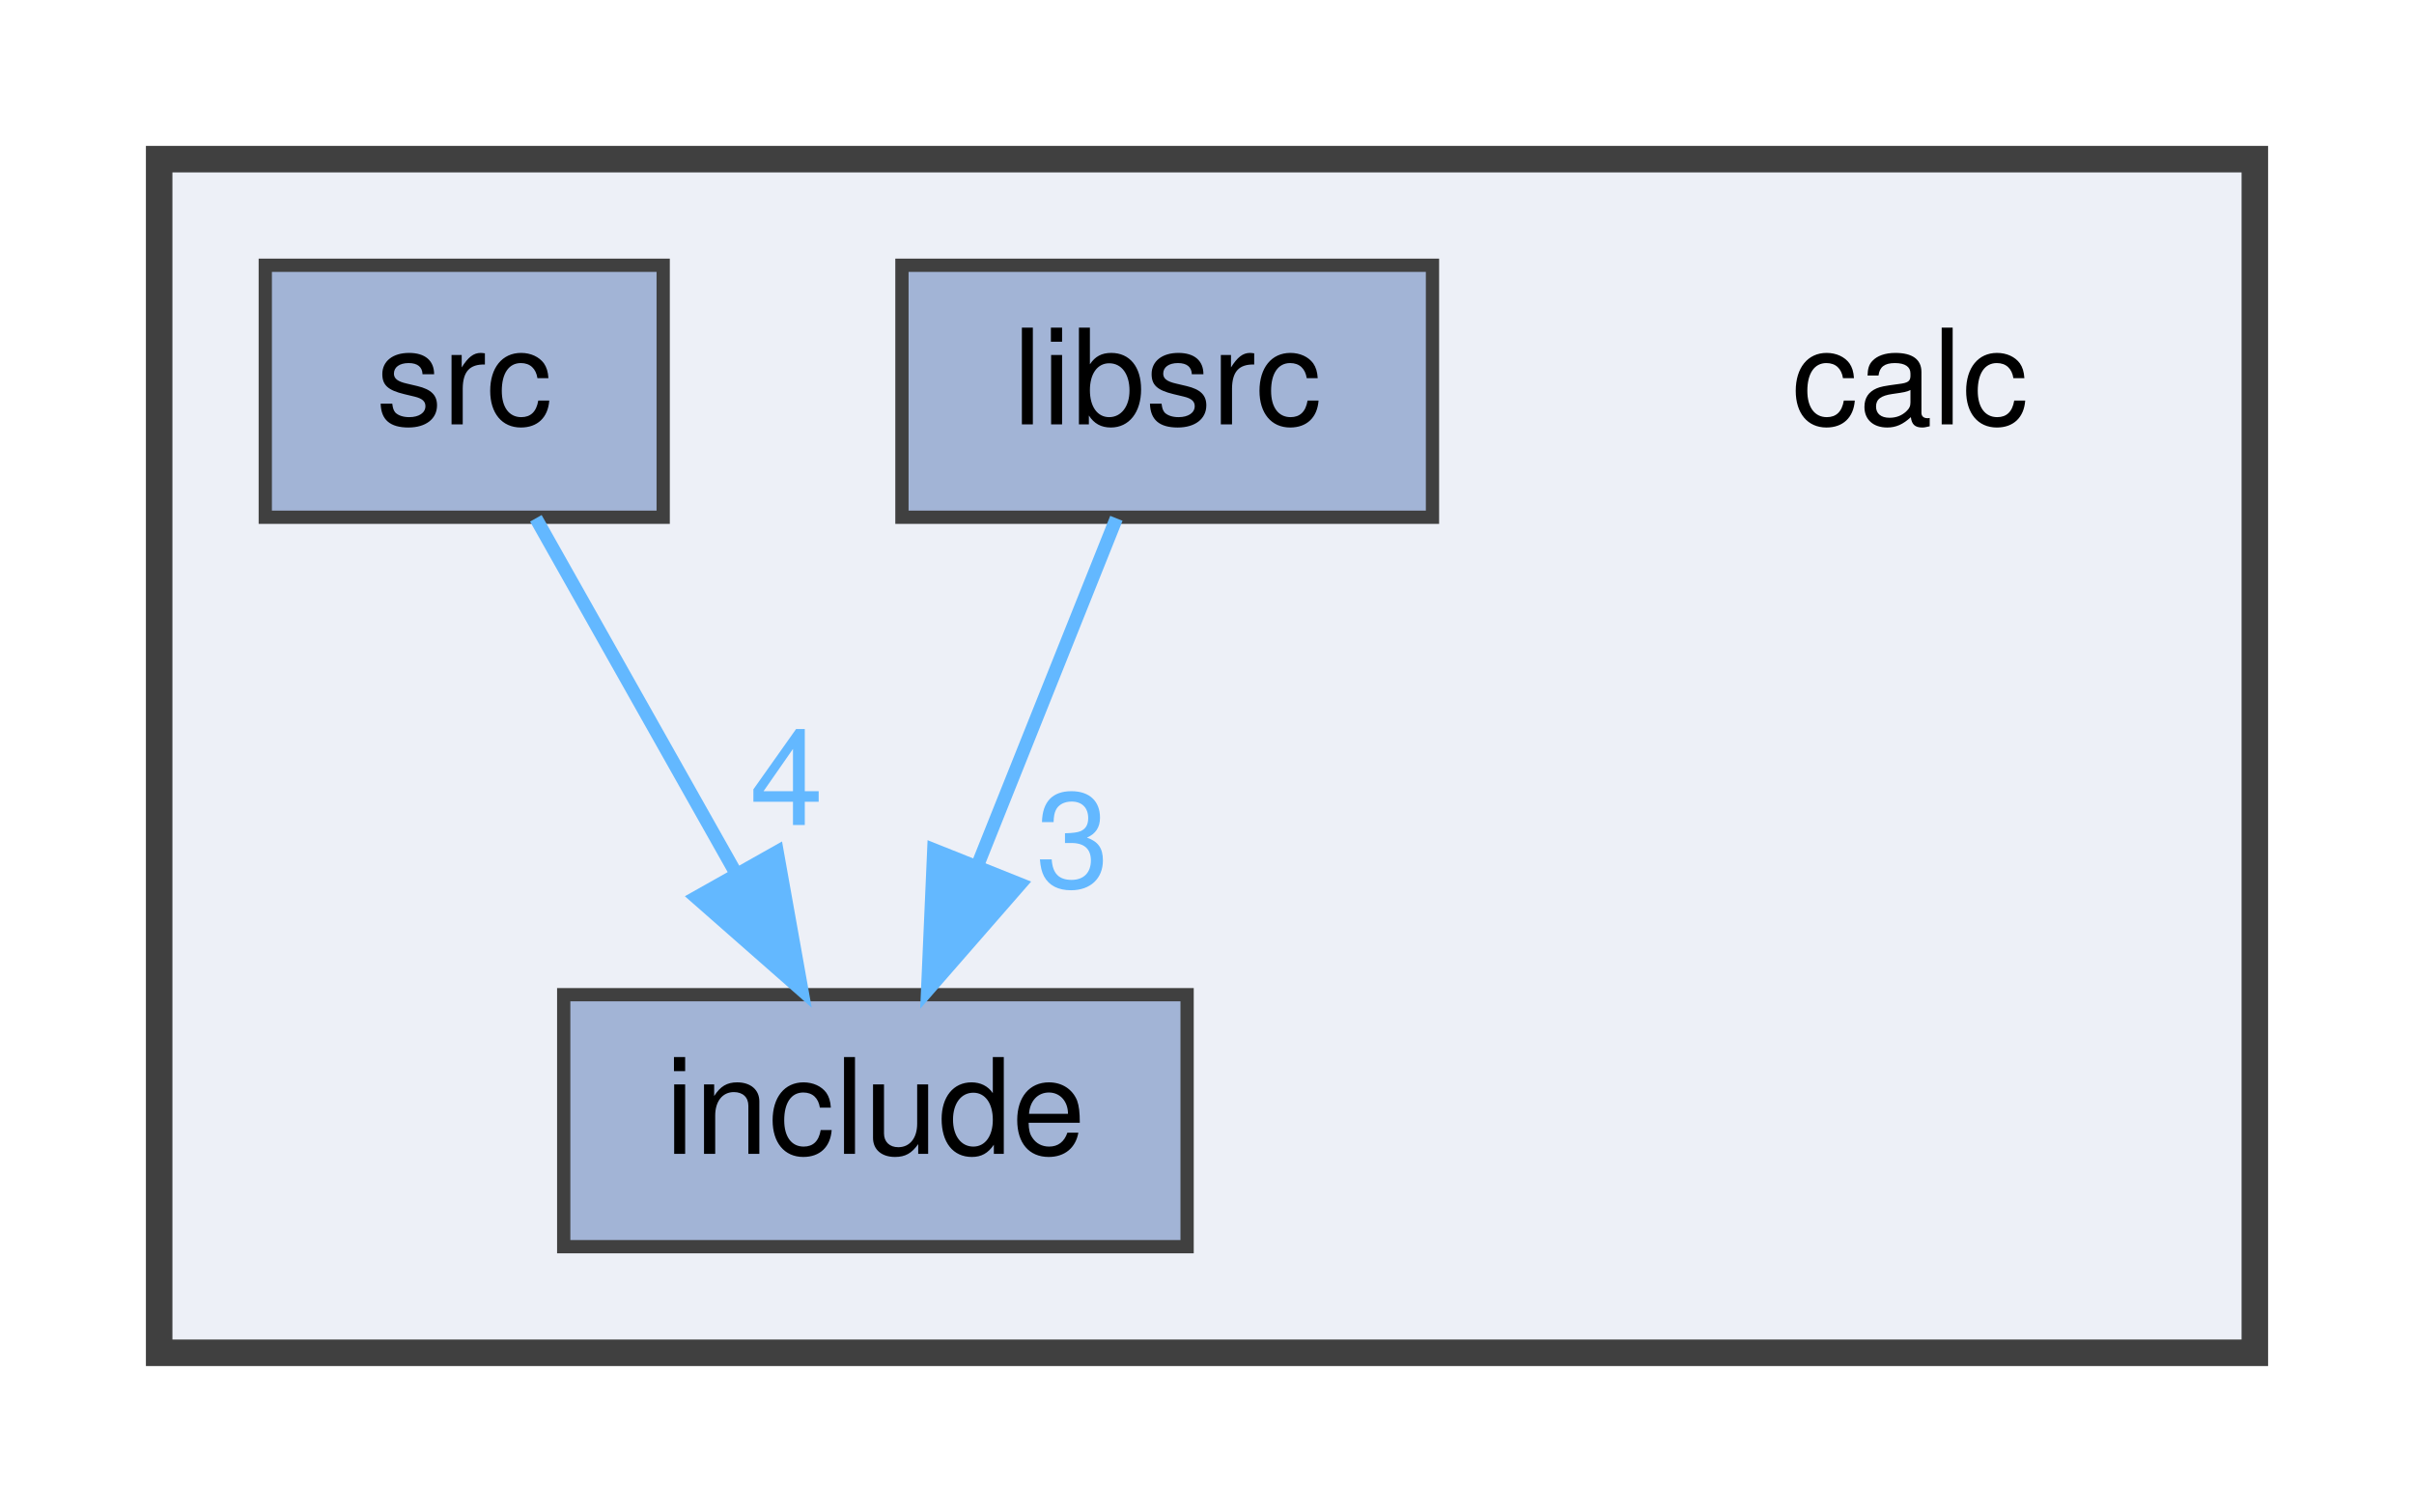
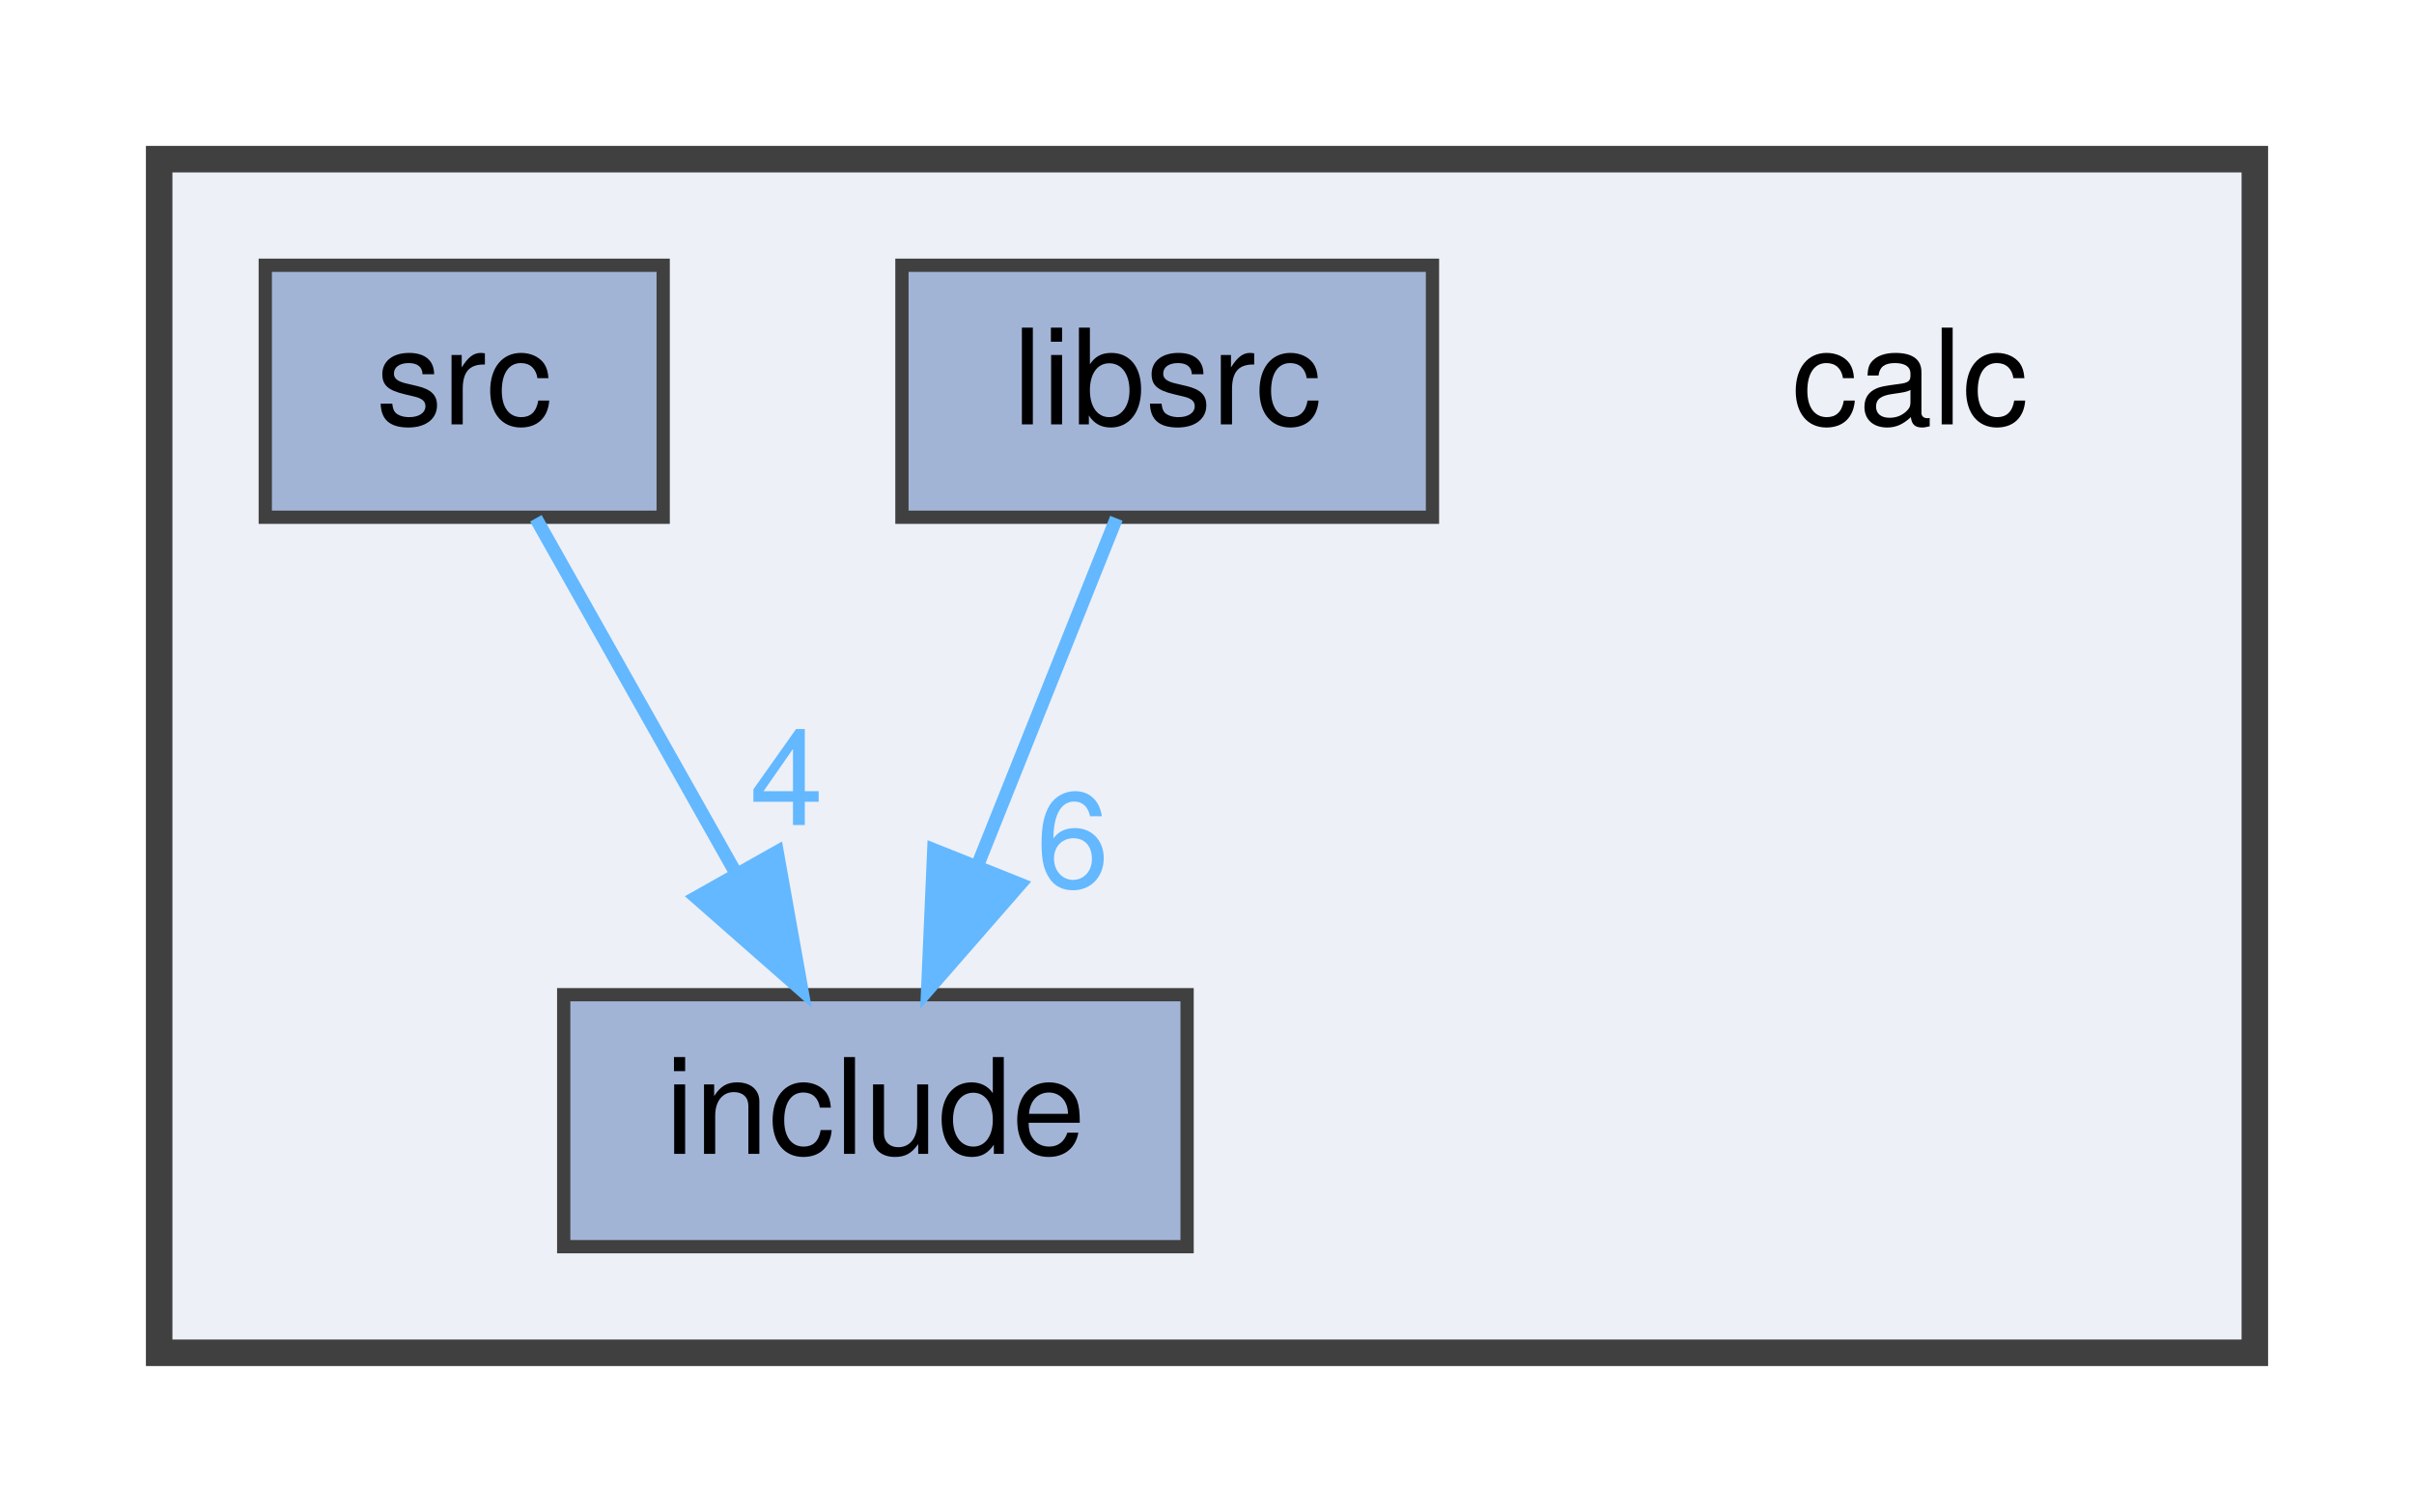
<svg xmlns="http://www.w3.org/2000/svg" xmlns:xlink="http://www.w3.org/1999/xlink" width="182pt" height="114pt" viewBox="0.00 0.00 182.00 114.00">
  <g id="graph0" class="graph" transform="scale(1 1) rotate(0) translate(4 110)">
    <g id="clust1" class="cluster">
      <g id="a_clust1">
        <a xlink:href="dir_b23ce9843a0cf83641620a63d26b700d.html" target="_top">
          <polygon fill="#edf0f7" stroke="#404040" stroke-width="2" points="8,-8 8,-98 166,-98 166,-8 8,-8" />
        </a>
      </g>
    </g>
    <g id="node1" class="node">
      <text text-anchor="middle" x="140" y="-78" font-family="Helvetica,sans-Serif" font-size="10.00" fill="#000000">calc</text>
    </g>
    <g id="node2" class="node">
      <g id="a_node2">
        <a xlink:href="dir_f9a20b7ffec0e7c0d605e57f7f598c94.html" target="_top" xlink:title="include">
          <polygon fill="#a2b4d6" stroke="#404040" points="85.5,-35 38.5,-35 38.5,-16 85.5,-16 85.5,-35" />
          <text text-anchor="middle" x="62" y="-23" font-family="Helvetica,sans-Serif" font-size="10.00" fill="#000000">include</text>
        </a>
      </g>
    </g>
    <g id="node3" class="node">
      <g id="a_node3">
        <a xlink:href="dir_c8e210d427e3a390e403a0d1f24c4c1e.html" target="_top" xlink:title="libsrc">
          <polygon fill="#a2b4d6" stroke="#404040" points="104,-90 64,-90 64,-71 104,-71 104,-90" />
          <text text-anchor="middle" x="84" y="-78" font-family="Helvetica,sans-Serif" font-size="10.00" fill="#000000">libsrc</text>
        </a>
      </g>
    </g>
    <g id="edge1" class="edge">
      <g id="a_edge1">
        <a xlink:href="dir_000006_000005.html" target="_top">
          <path fill="none" stroke="#63b8ff" d="M80.168,-70.92C77.301,-63.752 73.284,-53.709 69.755,-44.888" />
          <polygon fill="#63b8ff" stroke="#63b8ff" points="72.9,-43.326 65.936,-35.341 66.401,-45.925 72.9,-43.326" />
        </a>
      </g>
      <g id="a_edge1-headlabel">
-         <a xlink:href="dir_000006_000005.html" target="_top" xlink:title="3">
-           <text text-anchor="middle" x="76.871" y="-43.109" font-family="Helvetica,sans-Serif" font-size="10.00" fill="#63b8ff">3</text>
+         <a xlink:href="dir_000006_000005.html" target="_top" xlink:title="6">
+           <text text-anchor="middle" x="76.871" y="-43.109" font-family="Helvetica,sans-Serif" font-size="10.00" fill="#63b8ff">6</text>
        </a>
      </g>
    </g>
    <g id="node4" class="node">
      <g id="a_node4">
        <a xlink:href="dir_5d6ac0dffaa516d2402d9d4d1b31999f.html" target="_top" xlink:title="src">
          <polygon fill="#a2b4d6" stroke="#404040" points="46,-90 16,-90 16,-71 46,-71 46,-90" />
          <text text-anchor="middle" x="31" y="-78" font-family="Helvetica,sans-Serif" font-size="10.00" fill="#000000">src</text>
        </a>
      </g>
    </g>
    <g id="edge2" class="edge">
      <g id="a_edge2">
        <a xlink:href="dir_000008_000005.html" target="_top">
          <path fill="none" stroke="#63b8ff" d="M36.4,-70.92C40.527,-63.597 46.347,-53.271 51.395,-44.315" />
          <polygon fill="#63b8ff" stroke="#63b8ff" points="54.592,-45.771 56.453,-35.341 48.494,-42.334 54.592,-45.771" />
        </a>
      </g>
      <g id="a_edge2-headlabel">
        <a xlink:href="dir_000008_000005.html" target="_top" xlink:title="4">
          <text text-anchor="middle" x="55.301" y="-47.797" font-family="Helvetica,sans-Serif" font-size="10.00" fill="#63b8ff">4</text>
        </a>
      </g>
    </g>
  </g>
</svg>
